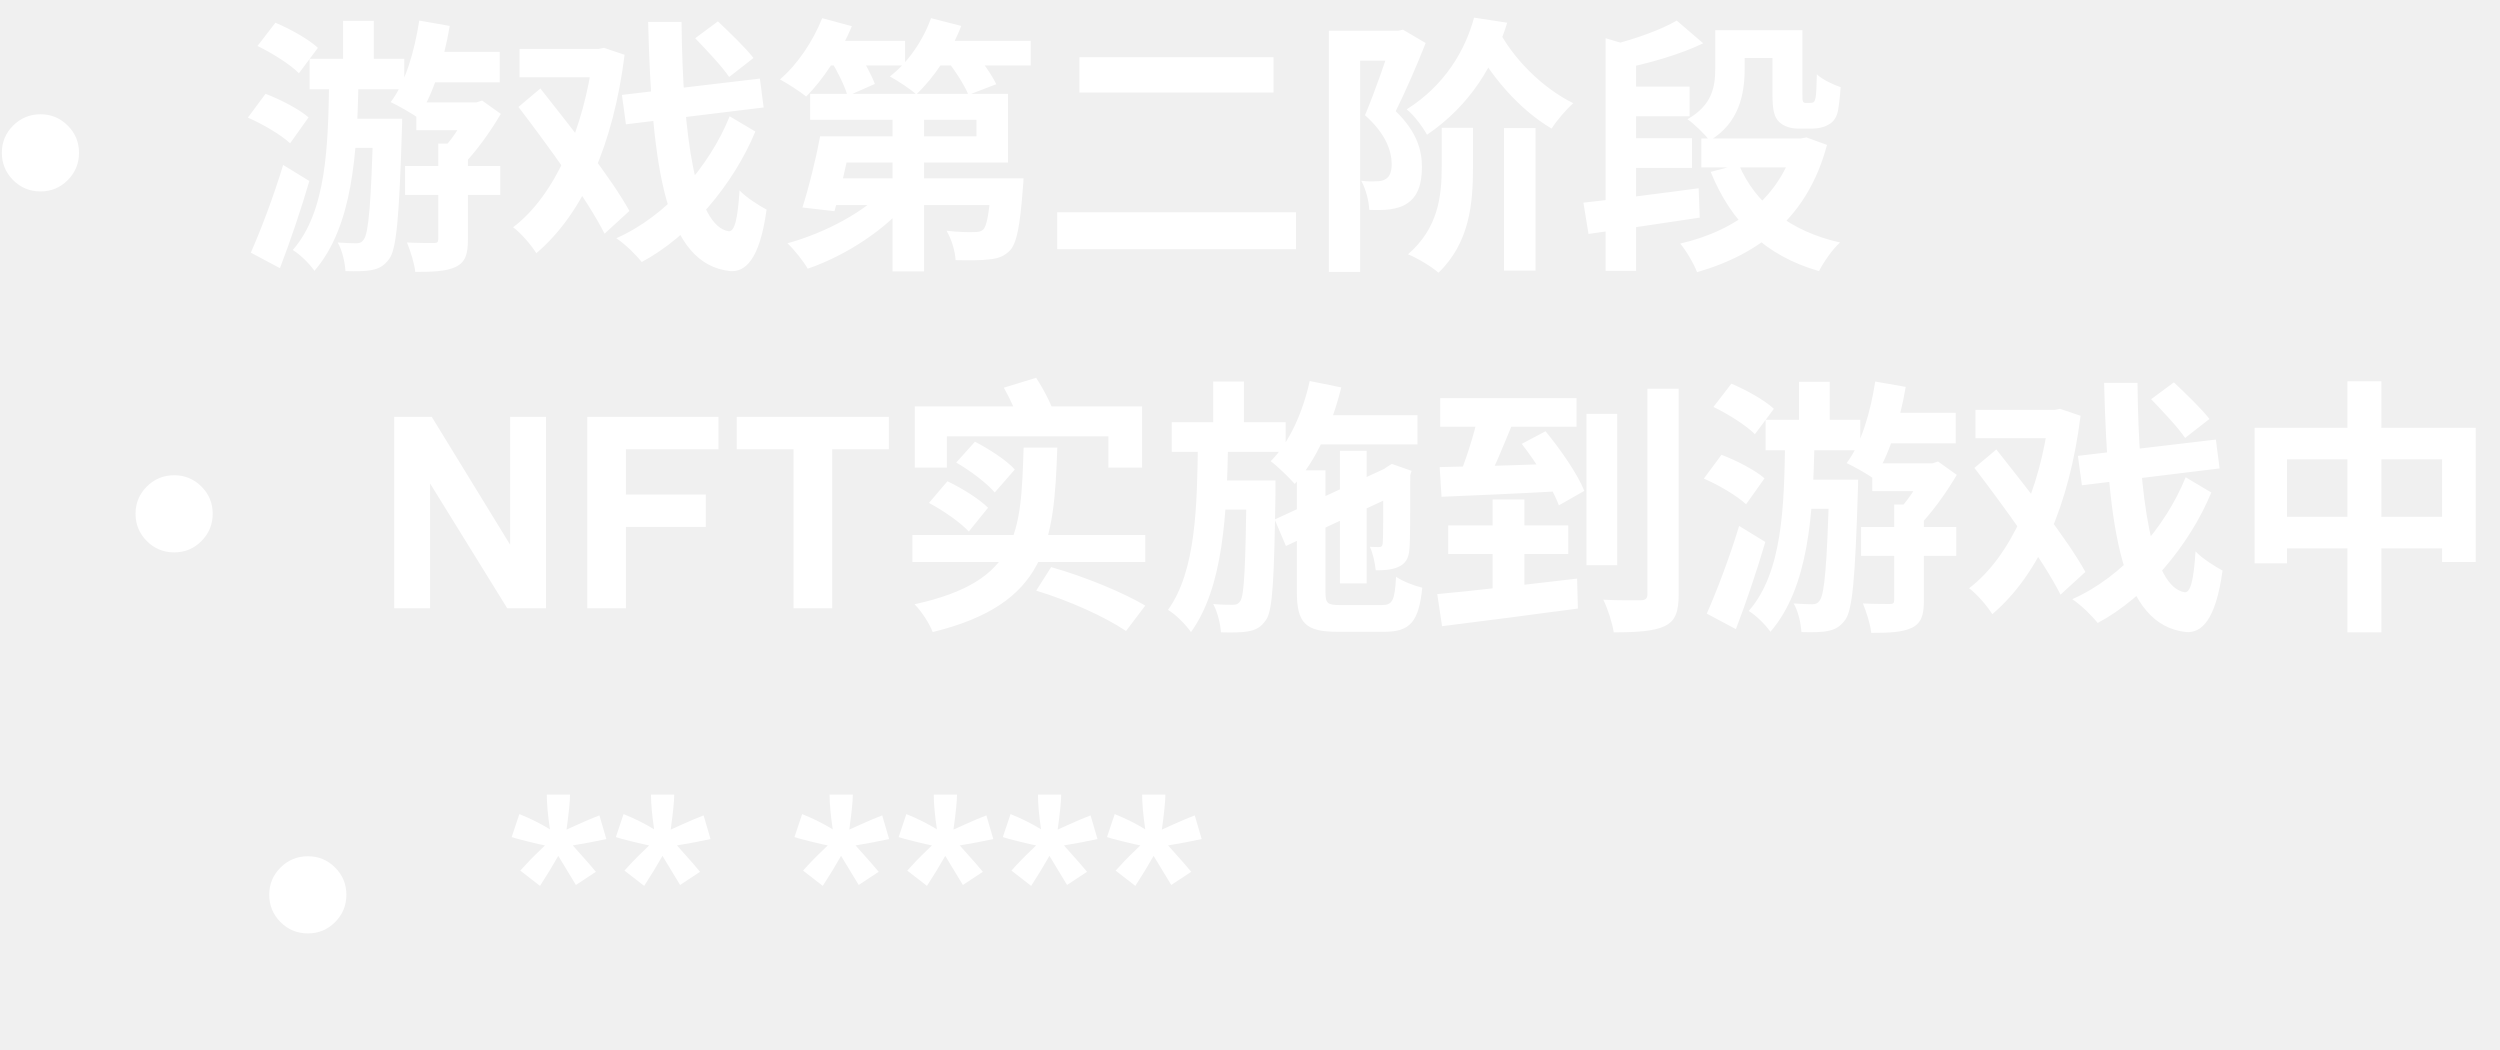
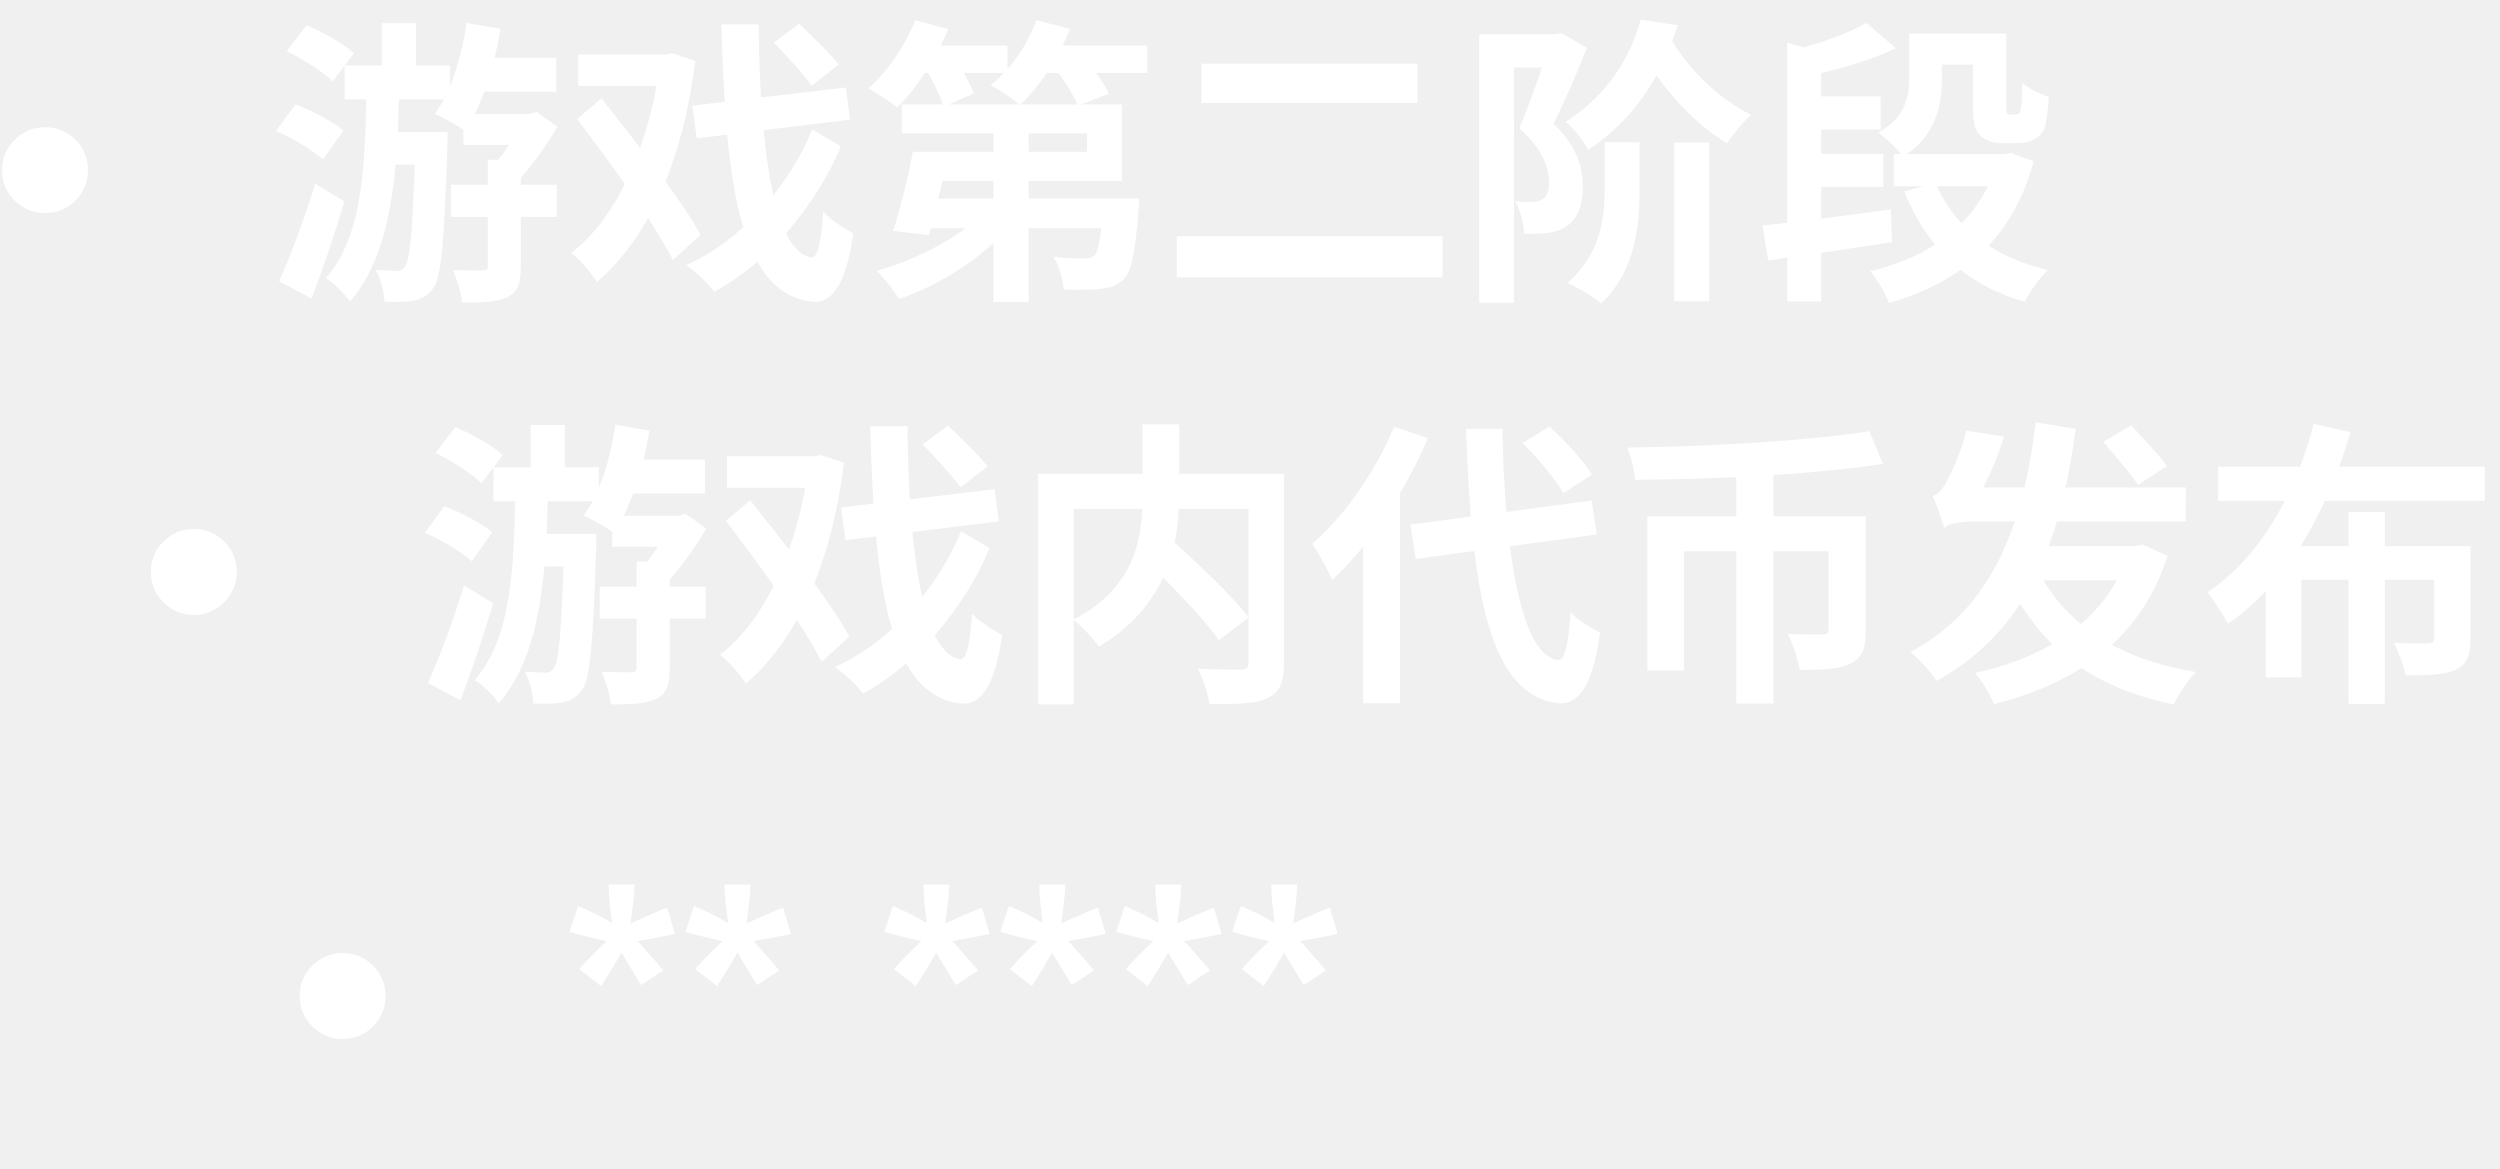
- <svg xmlns="http://www.w3.org/2000/svg" width="374" height="157" viewBox="0 0 374 157" fill="none">
+ <svg xmlns="http://www.w3.org/2000/svg" width="336" height="157" viewBox="0 0 336 157" fill="none">
  <path d="M11.82 22.857C11.82 24.459 11.254 25.826 10.121 26.959C9.001 28.079 7.647 28.639 6.059 28.639C4.457 28.639 3.09 28.072 1.957 26.939C0.837 25.807 0.277 24.446 0.277 22.857C0.277 21.269 0.837 19.915 1.957 18.795C3.09 17.662 4.457 17.096 6.059 17.096C7.647 17.096 9.001 17.656 10.121 18.775C11.254 19.895 11.82 21.256 11.82 22.857ZM38.52 6.878L41.2 3.398C43.4 4.318 46.2 5.878 47.56 7.158L44.72 10.958C43.48 9.678 40.68 7.918 38.52 6.878ZM37.08 17.598L39.72 14.038C41.96 14.878 44.8 16.358 46.16 17.558L43.4 21.438C42.08 20.198 39.32 18.558 37.08 17.598ZM37.52 37.798C38.96 34.558 40.92 29.438 42.36 24.678L46.28 27.078C45 31.438 43.4 36.158 41.88 40.118L37.52 37.798ZM62.88 7.758H74.76V12.318H62.88V7.758ZM62.28 15.318H72.16V19.478H62.28V15.318ZM60.6 24.838H74.84V29.158H60.6V24.838ZM62.72 3.078L67.28 3.878C66.4 9.158 64.68 14.358 62.52 17.638C61.64 16.958 59.56 15.798 58.44 15.278C60.64 12.398 62 7.718 62.72 3.078ZM65.56 21.478H70V35.838C70 37.998 69.64 39.198 68.2 39.918C66.76 40.598 64.8 40.678 62.12 40.678C62 39.398 61.4 37.558 60.88 36.278C62.52 36.358 64.32 36.358 64.88 36.358C65.4 36.358 65.56 36.238 65.56 35.758V21.478ZM70.28 15.318H71.28L72.12 15.038L74.92 17.038C73.32 19.798 71.04 22.918 69 24.958C68.4 24.078 67.12 22.758 66.4 22.118C67.88 20.558 69.52 17.878 70.28 16.118V15.318ZM46.32 8.798H60.48V13.358H46.32V8.798ZM50.8 17.758H57.6V22.118H50.8V17.758ZM51.32 3.118H55.92V11.998H51.32V3.118ZM55.84 17.758H60.16C60.16 17.758 60.16 19.078 60.12 19.638C59.72 32.438 59.32 37.238 58.24 38.718C57.44 39.798 56.68 40.198 55.6 40.398C54.68 40.598 53.24 40.598 51.68 40.558C51.6 39.238 51.2 37.438 50.52 36.278C51.72 36.358 52.72 36.398 53.28 36.398C53.8 36.398 54.12 36.278 54.44 35.798C55.12 34.838 55.52 30.678 55.84 18.598V17.758ZM49.24 12.158H53.64C53.4 22.958 52.8 33.838 47.04 40.518C46.32 39.478 44.96 38.118 43.8 37.398C48.88 31.598 49.08 21.718 49.24 12.158ZM77.72 7.318H89.8V11.558H77.72V7.318ZM88.72 7.318H89.56L90.36 7.158L93.44 8.198C91.76 21.558 87.28 31.878 80.24 37.878C79.48 36.678 77.92 34.838 76.76 33.998C83.04 29.278 87.4 19.078 88.72 8.358V7.318ZM77.56 15.998L80.84 13.238C85.36 18.958 91.48 26.678 94.16 31.558L90.44 34.958C87.92 29.958 82.08 21.918 77.56 15.998ZM93.04 14.198L113.68 11.758L114.24 16.078L93.64 18.598L93.04 14.198ZM104 5.718L107.4 3.198C109.12 4.838 111.56 7.158 112.72 8.678L109.08 11.518C108.04 9.958 105.68 7.478 104 5.718ZM96.96 3.278H101.96C102.12 20.558 104.12 33.798 109 34.598C109.92 34.678 110.36 32.718 110.64 28.478C111.56 29.518 113.76 30.878 114.68 31.358C113.64 38.958 111.44 40.718 109.24 40.558C99.6 39.518 97.52 25.478 96.96 3.278ZM109.16 17.398L113 19.678C109.72 27.598 103.2 35.358 96 39.198C95.08 38.038 93.56 36.558 92.2 35.638C99.72 32.318 106.12 24.918 109.16 17.398ZM125.32 20.398H146.08V17.918H121.2V14.038H150.8V24.318H125.32V20.398ZM122.68 20.398H127.48C126.72 24.198 125.68 28.678 124.84 31.598L120.04 31.038C120.96 28.198 122.04 23.918 122.68 20.398ZM124.36 26.678H149.56V30.678H123.16L124.36 26.678ZM148.32 26.678H153.12C153.12 26.678 153.08 27.798 153 28.398C152.6 33.718 152.12 36.318 151.12 37.438C150.24 38.358 149.28 38.678 148.04 38.798C146.92 38.958 145 38.958 142.96 38.918C142.88 37.518 142.32 35.718 141.6 34.518C143.28 34.718 144.96 34.758 145.68 34.718C146.32 34.718 146.68 34.678 147.08 34.358C147.64 33.798 148 31.878 148.32 27.238V26.678ZM133.52 14.958H138.24V40.598H133.52V14.958ZM132.56 28.118L136.28 29.718C132.68 34.238 126.64 38.198 120.84 40.198C120.16 39.038 118.8 37.318 117.8 36.398C123.44 34.838 129.52 31.638 132.56 28.118ZM122.8 6.118H135.4V9.798H122.8V6.118ZM138.68 6.118H154.2V9.798H138.68V6.118ZM123 2.718L127.44 3.918C125.8 7.878 123.12 11.958 120.6 14.438C119.72 13.718 117.8 12.478 116.68 11.878C119.28 9.678 121.64 6.158 123 2.718ZM139.28 2.718L143.8 3.878C142.28 7.838 139.68 11.678 137.08 14.118C136.2 13.318 134.24 12.038 133.12 11.438C135.8 9.398 138.08 6.078 139.28 2.718ZM124.28 9.038L128.12 7.398C129.16 8.958 130.36 11.158 130.88 12.558L126.8 14.358C126.4 12.918 125.32 10.718 124.28 9.038ZM141.64 8.998L145.6 7.598C146.88 9.078 148.36 11.158 149.04 12.598L144.88 14.198C144.32 12.798 142.92 10.598 141.64 8.998ZM161.48 8.558H190.52V13.838H161.48V8.558ZM158.16 31.758H193.88V37.278H158.16V31.758ZM225 19.158H229.72V40.478H225V19.158ZM215.68 19.118H220.36V25.038C220.36 30.398 219.88 36.278 215.2 40.798C214.16 39.878 212.08 38.638 210.64 38.038C215.16 34.118 215.68 29.358 215.68 24.958V19.118ZM224 4.158C226.24 8.678 230.72 13.158 235.36 15.438C234.32 16.358 232.84 18.078 232.12 19.238C227.24 16.358 222.72 11.158 219.96 5.598L224 4.158ZM220.52 2.638L225.48 3.398C223.52 9.718 220 15.718 213.48 20.158C212.88 19.038 211.48 17.158 210.44 16.358C216.16 12.758 219.2 7.518 220.52 2.638ZM198.8 4.598H209.72V9.078H203.48V40.678H198.8V4.598ZM208.28 4.598H209.2L209.88 4.438L213.28 6.438C211.96 9.798 210.28 13.638 208.8 16.638C212.08 19.798 212.72 22.638 212.72 24.998C212.72 27.638 212.04 29.398 210.56 30.398C209.84 30.918 208.96 31.158 207.96 31.318C207.08 31.438 205.92 31.438 204.84 31.398C204.8 30.198 204.36 28.318 203.64 27.038C204.52 27.158 205.28 27.158 205.88 27.118C206.4 27.118 206.92 27.038 207.28 26.798C207.92 26.438 208.2 25.638 208.2 24.478C208.16 22.558 207.32 19.998 204.2 17.238C205.68 13.758 207.44 8.598 208.28 5.998V4.598ZM254.52 20.718H269.2V25.038H254.52V20.718ZM242.56 12.958H252.76V17.398H242.56V12.958ZM242.56 20.678H253.12V25.118H242.56V20.678ZM258.68 4.518H267.72V8.678H258.68V4.518ZM268.52 20.718H269.4L270.24 20.558L273.32 21.678C270.48 32.318 263.44 37.958 253.88 40.718C253.4 39.438 252.24 37.478 251.36 36.438C259.88 34.478 266.36 29.478 268.52 21.438V20.718ZM260.12 24.598C262.6 30.438 267.76 34.598 275.28 36.278C274.16 37.238 272.8 39.238 272.12 40.558C264.04 38.238 258.96 33.198 255.92 25.718L260.12 24.598ZM240.2 5.718L244.76 7.078V40.518H240.2V5.718ZM236.88 30.318C241.32 29.838 247.92 28.998 254.12 28.158L254.28 32.558C248.48 33.438 242.24 34.358 237.64 34.998L236.88 30.318ZM256.6 4.518H261V10.358C261 14.078 260.16 18.438 255.76 21.038C255.12 20.158 253.36 18.438 252.44 17.838C256.2 15.718 256.6 12.878 256.6 10.238V4.518ZM250.84 3.078L254.8 6.478C251.24 8.198 246.6 9.478 242.6 10.318C242.36 9.278 241.64 7.638 241.08 6.718C244.64 5.838 248.52 4.438 250.84 3.078ZM265.16 4.518H269.64V14.038C269.64 14.718 269.64 15.078 269.76 15.238C269.84 15.358 269.96 15.398 270.16 15.398C270.32 15.398 270.6 15.398 270.8 15.398C271 15.398 271.2 15.358 271.32 15.278C271.44 15.198 271.56 14.918 271.64 14.438C271.72 13.878 271.76 12.678 271.8 11.118C272.6 11.878 274.16 12.638 275.36 13.038C275.24 14.638 275.08 16.398 274.8 17.158C274.52 17.918 274.04 18.438 273.32 18.758C272.76 19.078 271.84 19.238 271.16 19.238C270.44 19.238 269.56 19.238 268.96 19.238C267.96 19.238 266.84 18.918 266.16 18.238C265.48 17.558 265.16 16.678 265.16 14.078V4.518Z" fill="white" />
-   <path d="M31.82 76.857C31.82 78.459 31.254 79.826 30.121 80.959C29.001 82.079 27.647 82.639 26.059 82.639C24.457 82.639 23.09 82.072 21.957 80.939C20.837 79.807 20.277 78.446 20.277 76.857C20.277 75.269 20.837 73.915 21.957 72.795C23.09 71.662 24.457 71.096 26.059 71.096C27.647 71.096 29.001 71.656 30.121 72.775C31.254 73.895 31.82 75.256 31.82 76.857ZM58.969 90.998V62.365H64.594L76.312 81.486V62.365H81.684V90.998H75.883L64.34 72.326V90.998H58.969ZM87.856 90.998V62.365H107.484V67.209H93.637V73.986H105.59V78.83H93.637V90.998H87.856ZM118.715 90.998V67.209H110.219V62.365H132.973V67.209H124.496V90.998H118.715ZM155.013 88.358L157.253 84.838C162.453 86.318 168.093 88.678 171.333 90.598L168.453 94.398C165.373 92.318 160.133 89.918 155.013 88.358ZM150.173 57.998L155.013 56.518C156.093 58.198 157.293 60.438 157.733 61.998L152.653 63.598C152.253 62.158 151.173 59.758 150.173 57.998ZM136.853 60.798H170.853V69.958H165.813V65.278H141.653V69.958H136.853V60.798ZM153.133 66.958H158.173C157.693 81.198 156.653 90.358 139.533 94.558C139.053 93.278 137.853 91.438 136.813 90.398C152.533 86.958 152.733 79.638 153.133 66.958ZM136.493 80.038H171.333V84.078H136.493V80.038ZM143.053 69.198L145.853 66.078C147.933 67.158 150.573 68.838 151.813 70.238L148.813 73.678C147.693 72.318 145.133 70.398 143.053 69.198ZM138.973 75.238L141.733 71.998C143.853 72.998 146.493 74.638 147.813 75.958L144.933 79.518C143.733 78.198 141.093 76.358 138.973 75.238ZM195.533 62.118H212.053V66.478H195.533V62.118ZM200.453 67.438H204.453V87.278H200.453V67.438ZM195.933 56.998L200.653 57.958C199.253 63.638 196.813 68.998 193.693 72.398C192.933 71.518 191.133 69.758 190.093 68.998C192.893 66.198 194.893 61.718 195.933 56.998ZM190.693 77.718L208.173 69.638L209.813 73.558L192.373 81.678L190.693 77.718ZM194.012 70.358H198.293V88.598C198.293 90.278 198.573 90.518 200.573 90.518C201.453 90.518 205.613 90.518 206.733 90.518C208.333 90.518 208.653 89.838 208.853 86.278C209.813 86.958 211.573 87.638 212.773 87.918C212.253 92.998 210.973 94.518 207.093 94.518C205.973 94.518 201.133 94.518 200.093 94.518C195.293 94.518 194.012 93.198 194.012 88.558V70.358ZM206.933 70.478H206.613L207.453 69.878L208.213 69.398L211.173 70.438L210.973 71.078C210.973 76.798 210.973 80.838 210.853 82.078C210.773 83.558 210.213 84.398 209.133 84.838C208.173 85.278 206.853 85.318 205.813 85.318C205.693 84.238 205.373 82.678 204.933 81.798C205.413 81.838 205.973 81.838 206.293 81.838C206.613 81.838 206.813 81.758 206.853 81.278C206.933 80.758 206.933 77.038 206.933 70.478ZM175.293 63.158H192.333V67.598H175.293V63.158ZM181.533 71.878H188.013V76.238H181.533V71.878ZM181.493 57.078H186.093V64.598H181.493V57.078ZM179.213 65.838H183.733C183.533 77.038 183.013 87.838 178.173 94.558C177.373 93.438 175.933 91.958 174.733 91.238C178.933 85.398 179.092 75.758 179.213 65.838ZM186.493 71.878H190.813C190.813 71.878 190.813 73.198 190.813 73.718C190.613 86.558 190.413 91.278 189.413 92.718C188.653 93.838 187.893 94.238 186.773 94.438C185.813 94.638 184.293 94.638 182.653 94.598C182.573 93.318 182.133 91.518 181.493 90.358C182.733 90.478 183.812 90.478 184.413 90.478C184.893 90.478 185.253 90.398 185.572 89.878C186.133 88.998 186.333 84.838 186.493 72.758V71.878ZM215.453 59.558H235.852V63.838H215.453V59.558ZM216.653 78.598H234.613V82.878H216.653V78.598ZM223.293 74.718H228.053V89.798L223.293 90.518V74.718ZM215.013 88.878C220.333 88.398 228.453 87.438 235.933 86.558L236.053 91.038C228.893 91.998 221.213 92.998 215.733 93.678L215.013 88.878ZM215.373 69.878C219.973 69.798 226.933 69.598 233.613 69.358L233.493 73.478C227.133 73.838 220.453 74.118 215.653 74.318L215.373 69.878ZM227.653 66.398L231.213 64.518C233.453 67.238 236.013 70.918 237.013 73.438L233.213 75.598C232.293 73.118 229.853 69.238 227.653 66.398ZM221.133 62.158L226.333 63.238C224.933 66.638 223.373 70.478 222.053 72.958L218.013 71.878C219.173 69.238 220.493 65.118 221.133 62.158ZM237.332 61.918H241.933V84.558H237.332V61.918ZM246.453 58.158H251.133V88.878C251.133 91.598 250.613 92.918 249.013 93.678C247.413 94.438 244.813 94.598 241.413 94.598C241.213 93.238 240.533 91.078 239.853 89.718C242.253 89.838 244.693 89.798 245.493 89.798C246.213 89.758 246.453 89.558 246.453 88.838V58.158ZM256.333 60.878L259.013 57.398C261.213 58.318 264.013 59.878 265.373 61.158L262.533 64.958C261.293 63.678 258.493 61.918 256.333 60.878ZM254.893 71.598L257.533 68.038C259.773 68.878 262.613 70.358 263.973 71.558L261.213 75.438C259.893 74.198 257.133 72.558 254.893 71.598ZM255.333 91.798C256.773 88.558 258.733 83.438 260.173 78.678L264.092 81.078C262.813 85.438 261.213 90.158 259.692 94.118L255.333 91.798ZM280.693 61.758H292.573V66.318H280.693V61.758ZM280.093 69.318H289.973V73.478H280.093V69.318ZM278.413 78.838H292.653V83.158H278.413V78.838ZM280.533 57.078L285.093 57.878C284.213 63.158 282.493 68.358 280.333 71.638C279.453 70.958 277.373 69.798 276.253 69.278C278.453 66.398 279.813 61.718 280.533 57.078ZM283.373 75.478H287.813V89.838C287.813 91.998 287.453 93.198 286.013 93.918C284.573 94.598 282.613 94.678 279.933 94.678C279.813 93.398 279.213 91.558 278.693 90.278C280.333 90.358 282.133 90.358 282.693 90.358C283.213 90.358 283.373 90.238 283.373 89.758V75.478ZM288.093 69.318H289.093L289.933 69.038L292.733 71.038C291.133 73.798 288.853 76.918 286.813 78.958C286.213 78.078 284.933 76.758 284.213 76.118C285.693 74.558 287.333 71.878 288.093 70.118V69.318ZM264.133 62.798H278.293V67.358H264.133V62.798ZM268.613 71.758H275.413V76.118H268.613V71.758ZM269.133 57.118H273.733V65.998H269.133V57.118ZM273.653 71.758H277.973C277.973 71.758 277.973 73.078 277.933 73.638C277.533 86.438 277.133 91.238 276.053 92.718C275.253 93.798 274.493 94.198 273.413 94.398C272.493 94.598 271.053 94.598 269.493 94.558C269.413 93.238 269.013 91.438 268.333 90.278C269.533 90.358 270.533 90.398 271.093 90.398C271.613 90.398 271.933 90.278 272.253 89.798C272.933 88.838 273.333 84.678 273.653 72.598V71.758ZM267.053 66.158H271.453C271.213 76.958 270.613 87.838 264.853 94.518C264.133 93.478 262.773 92.118 261.613 91.398C266.693 85.598 266.893 75.718 267.053 66.158ZM295.533 61.318H307.613V65.558H295.533V61.318ZM306.533 61.318H307.373L308.173 61.158L311.253 62.198C309.573 75.558 305.093 85.878 298.053 91.878C297.293 90.678 295.733 88.838 294.573 87.998C300.853 83.278 305.213 73.078 306.533 62.358V61.318ZM295.373 69.998L298.653 67.238C303.173 72.958 309.293 80.678 311.973 85.558L308.253 88.958C305.733 83.958 299.893 75.918 295.373 69.998ZM310.853 68.198L331.493 65.758L332.053 70.078L311.453 72.598L310.853 68.198ZM321.813 59.718L325.213 57.198C326.933 58.838 329.373 61.158 330.533 62.678L326.893 65.518C325.853 63.958 323.493 61.478 321.813 59.718ZM314.773 57.278H319.773C319.933 74.558 321.933 87.798 326.813 88.598C327.733 88.678 328.173 86.718 328.453 82.478C329.373 83.518 331.573 84.878 332.493 85.358C331.453 92.958 329.253 94.718 327.053 94.558C317.413 93.518 315.333 79.478 314.773 57.278ZM326.973 71.398L330.813 73.678C327.533 81.598 321.013 89.358 313.812 93.198C312.893 92.038 311.373 90.558 310.013 89.638C317.533 86.318 323.933 78.918 326.973 71.398ZM337.293 63.998H370.373V84.078H365.333V68.718H342.133V84.278H337.293V63.998ZM339.813 77.318H368.133V82.038H339.813V77.318ZM351.173 57.038H356.253V94.598H351.173V57.038Z" fill="white" />
+   <path d="M31.82 76.857C31.82 78.459 31.254 79.826 30.121 80.959C29.001 82.079 27.647 82.639 26.059 82.639C24.457 82.639 23.09 82.072 21.957 80.939C20.837 79.807 20.277 78.446 20.277 76.857C20.277 75.269 20.837 73.915 21.957 72.795C23.09 71.662 24.457 71.096 26.059 71.096C27.647 71.096 29.001 71.656 30.121 72.775C31.254 73.895 31.82 75.256 31.82 76.857ZM58.52 60.878L61.2 57.398C63.4 58.318 66.2 59.878 67.56 61.158L64.72 64.958C63.48 63.678 60.68 61.918 58.52 60.878ZM57.08 71.598L59.72 68.038C61.96 68.878 64.8 70.358 66.16 71.558L63.4 75.438C62.08 74.198 59.32 72.558 57.08 71.598ZM57.52 91.798C58.96 88.558 60.92 83.438 62.36 78.678L66.28 81.078C65 85.438 63.4 90.158 61.88 94.118L57.52 91.798ZM82.88 61.758H94.76V66.318H82.88V61.758ZM82.28 69.318H92.16V73.478H82.28V69.318ZM80.6 78.838H94.84V83.158H80.6V78.838ZM82.72 57.078L87.28 57.878C86.4 63.158 84.68 68.358 82.52 71.638C81.64 70.958 79.56 69.798 78.44 69.278C80.64 66.398 82 61.718 82.72 57.078ZM85.56 75.478H90V89.838C90 91.998 89.64 93.198 88.2 93.918C86.76 94.598 84.8 94.678 82.12 94.678C82 93.398 81.4 91.558 80.88 90.278C82.52 90.358 84.32 90.358 84.88 90.358C85.4 90.358 85.56 90.238 85.56 89.758V75.478ZM90.28 69.318H91.28L92.12 69.038L94.92 71.038C93.32 73.798 91.04 76.918 89 78.958C88.4 78.078 87.12 76.758 86.4 76.118C87.88 74.558 89.52 71.878 90.28 70.118V69.318ZM66.32 62.798H80.48V67.358H66.32V62.798ZM70.8 71.758H77.6V76.118H70.8V71.758ZM71.32 57.118H75.92V65.998H71.32V57.118ZM75.84 71.758H80.16C80.16 71.758 80.16 73.078 80.12 73.638C79.72 86.438 79.32 91.238 78.24 92.718C77.44 93.798 76.68 94.198 75.6 94.398C74.68 94.598 73.24 94.598 71.68 94.558C71.6 93.238 71.2 91.438 70.52 90.278C71.72 90.358 72.72 90.398 73.28 90.398C73.8 90.398 74.12 90.278 74.44 89.798C75.12 88.838 75.52 84.678 75.84 72.598V71.758ZM69.24 66.158H73.64C73.4 76.958 72.8 87.838 67.04 94.518C66.32 93.478 64.96 92.118 63.8 91.398C68.88 85.598 69.08 75.718 69.24 66.158ZM97.72 61.318H109.8V65.558H97.72V61.318ZM108.72 61.318H109.56L110.36 61.158L113.44 62.198C111.76 75.558 107.28 85.878 100.24 91.878C99.48 90.678 97.92 88.838 96.76 87.998C103.04 83.278 107.4 73.078 108.72 62.358V61.318ZM97.56 69.998L100.84 67.238C105.36 72.958 111.48 80.678 114.16 85.558L110.44 88.958C107.92 83.958 102.08 75.918 97.56 69.998ZM113.04 68.198L133.68 65.758L134.24 70.078L113.64 72.598L113.04 68.198ZM124 59.718L127.4 57.198C129.12 58.838 131.56 61.158 132.72 62.678L129.08 65.518C128.04 63.958 125.68 61.478 124 59.718ZM116.96 57.278H121.96C122.12 74.558 124.12 87.798 129 88.598C129.92 88.678 130.36 86.718 130.64 82.478C131.56 83.518 133.76 84.878 134.68 85.358C133.64 92.958 131.44 94.718 129.24 94.558C119.6 93.518 117.52 79.478 116.96 57.278ZM129.16 71.398L133 73.678C129.72 81.598 123.2 89.358 116 93.198C115.08 92.038 113.56 90.558 112.2 89.638C119.72 86.318 126.12 78.918 129.16 71.398ZM153.44 74.838L157.08 72.198C160.64 75.398 165.48 79.958 167.84 82.958L163.84 86.038C161.72 83.038 157.04 78.238 153.44 74.838ZM153.56 57.038H158.48V66.638C158.48 73.278 156.8 81.478 147.68 86.918C147 85.878 145.36 84.118 144.24 83.278C152.88 78.838 153.56 71.838 153.56 66.598V57.038ZM139.52 63.678H169.92V68.398H144.32V94.678H139.52V63.678ZM167.8 63.678H172.56V89.118C172.56 91.718 172 93.038 170.36 93.838C168.68 94.598 166.12 94.638 162.56 94.638C162.4 93.318 161.64 91.118 161 89.878C163.36 89.998 166.04 89.998 166.8 89.998C167.56 89.958 167.8 89.718 167.8 89.038V63.678ZM189.56 70.518L213.92 67.278L214.6 71.838L190.28 75.118L189.56 70.518ZM204.64 59.558L208.24 57.318C210.32 59.238 212.84 61.918 213.96 63.798L210.12 66.278C209.12 64.438 206.68 61.598 204.64 59.558ZM187.36 57.358L191.92 58.878C188.92 65.958 184.04 73.358 179.04 77.958C178.56 76.798 177.2 74.238 176.36 73.078C180.68 69.358 184.88 63.398 187.36 57.358ZM183.2 68.838L188.12 63.958L188.16 64.038V94.518H183.2V68.838ZM197.04 57.638H201.92C202.2 74.758 204.52 88.038 209.36 88.718C210.28 88.798 210.8 86.718 211.08 82.318C212 83.318 214.16 84.598 215.04 85.038C214 92.798 211.84 94.638 209.6 94.518C200.12 93.638 197.76 79.438 197.04 57.638ZM233.36 62.758H238.36V94.558H233.36V62.758ZM221.4 69.398H248.32V74.078H226.32V90.118H221.4V69.398ZM245.76 69.398H250.76V84.718C250.76 87.038 250.32 88.438 248.68 89.198C247.04 89.958 244.88 90.038 241.88 90.038C241.68 88.638 240.96 86.518 240.28 85.198C242.16 85.278 244.32 85.278 244.92 85.278C245.56 85.238 245.76 85.078 245.76 84.558V69.398ZM251.24 57.958L253.08 62.358C243.8 63.758 230.72 64.438 219.76 64.478C219.68 63.118 219.16 61.278 218.72 60.158C229.92 59.998 242.76 59.278 251.24 57.958ZM273.12 74.998C276.56 83.158 283.8 88.438 295.12 90.318C294.12 91.318 292.8 93.358 292.12 94.678C280.28 92.238 273.24 86.158 269 76.198L273.12 74.998ZM286.12 73.398H287.08L288 73.198L291.32 74.718C287.64 86.158 278.92 91.838 268 94.638C267.48 93.358 266.36 91.478 265.44 90.438C275.24 88.358 283.36 83.078 286.12 74.198V73.398ZM271.64 73.398H286.84V77.998H270.24L271.64 73.398ZM273.6 56.758L278.96 57.638C276.88 73.518 272.24 84.838 260.28 91.518C259.64 90.478 257.92 88.518 256.76 87.638C267.56 81.838 271.88 71.038 273.6 56.758ZM282.68 59.398L286.44 57.158C287.96 58.838 290.2 61.198 291.24 62.638L287.36 65.158C286.36 63.678 284.24 61.198 282.68 59.398ZM261.32 70.998C261.04 69.998 260.28 67.838 259.76 66.678C260.36 66.478 260.96 65.918 261.48 64.998C261.96 64.158 263.52 61.038 264.28 57.878L269.32 58.678C268.32 62.198 266.4 66.038 264.96 68.358V68.438C264.96 68.438 261.32 69.998 261.32 70.998ZM261.32 70.998V67.478L264.16 65.518H293.8L293.76 70.078H265.52C263.4 70.078 261.68 70.398 261.32 70.998ZM298.12 62.718H333.96V67.318H298.12V62.718ZM315.64 68.798H320.52V94.598H315.64V68.798ZM304.52 73.398H329.24V77.918H309.32V91.038H304.52V73.398ZM327.16 73.398H332.04V85.878C332.04 88.078 331.56 89.318 330 90.038C328.44 90.718 326.28 90.758 323.28 90.758C323.08 89.438 322.36 87.598 321.76 86.398C323.6 86.478 325.76 86.478 326.32 86.478C326.96 86.438 327.16 86.278 327.16 85.798V73.398ZM310.96 56.958L315.92 58.078C313 67.918 308 77.878 299.44 83.838C298.8 82.638 297.56 80.678 296.68 79.598C304.2 74.638 308.84 65.358 310.96 56.958Z" fill="white" />
  <path d="M51.82 133.857C51.82 135.459 51.254 136.826 50.121 137.959C49.001 139.079 47.647 139.639 46.059 139.639C44.457 139.639 43.09 139.072 41.957 137.939C40.837 136.807 40.277 135.446 40.277 133.857C40.277 132.269 40.837 130.915 41.957 129.795C43.09 128.662 44.457 128.096 46.059 128.096C47.647 128.096 49.001 128.656 50.121 129.775C51.254 130.895 51.82 132.256 51.82 133.857ZM80.785 132.529L77.836 130.244C78.773 129.189 79.75 128.18 80.766 127.217C81.169 126.826 81.423 126.579 81.527 126.475C81.202 126.423 80.271 126.208 78.734 125.83C77.628 125.557 76.898 125.355 76.547 125.225L77.699 121.787C79.405 122.477 80.928 123.239 82.269 124.072C81.957 121.95 81.801 120.218 81.801 118.877H85.277C85.277 119.827 85.102 121.572 84.75 124.111C85.01 124.007 85.57 123.753 86.43 123.35C87.602 122.816 88.682 122.36 89.672 121.982L90.707 125.518C89.262 125.843 87.588 126.162 85.688 126.475L88.031 129.111C88.5 129.645 88.871 130.081 89.144 130.42L86.156 132.393L83.519 128.037C82.725 129.443 81.814 130.941 80.785 132.529ZM96.371 132.529L93.422 130.244C94.359 129.189 95.336 128.18 96.352 127.217C96.755 126.826 97.009 126.579 97.113 126.475C96.788 126.423 95.857 126.208 94.32 125.83C93.213 125.557 92.484 125.355 92.133 125.225L93.285 121.787C94.991 122.477 96.514 123.239 97.856 124.072C97.543 121.95 97.387 120.218 97.387 118.877H100.863C100.863 119.827 100.688 121.572 100.336 124.111C100.596 124.007 101.156 123.753 102.016 123.35C103.188 122.816 104.268 122.36 105.258 121.982L106.293 125.518C104.848 125.843 103.174 126.162 101.273 126.475L103.617 129.111C104.086 129.645 104.457 130.081 104.73 130.42L101.742 132.393L99.106 128.037C98.311 129.443 97.4 130.941 96.371 132.529ZM123.09 132.529L120.141 130.244C121.078 129.189 122.055 128.18 123.07 127.217C123.474 126.826 123.728 126.579 123.832 126.475C123.507 126.423 122.576 126.208 121.039 125.83C119.932 125.557 119.203 125.355 118.852 125.225L120.004 121.787C121.71 122.477 123.233 123.239 124.574 124.072C124.262 121.95 124.105 120.218 124.105 118.877H127.582C127.582 119.827 127.406 121.572 127.055 124.111C127.315 124.007 127.875 123.753 128.734 123.35C129.906 122.816 130.987 122.36 131.977 121.982L133.012 125.518C131.566 125.843 129.893 126.162 127.992 126.475L130.336 129.111C130.805 129.645 131.176 130.081 131.449 130.42L128.461 132.393L125.824 128.037C125.03 129.443 124.118 130.941 123.09 132.529ZM138.676 132.529L135.727 130.244C136.664 129.189 137.641 128.18 138.656 127.217C139.06 126.826 139.314 126.579 139.418 126.475C139.092 126.423 138.161 126.208 136.625 125.83C135.518 125.557 134.789 125.355 134.438 125.225L135.59 121.787C137.296 122.477 138.819 123.239 140.16 124.072C139.848 121.95 139.691 120.218 139.691 118.877H143.168C143.168 119.827 142.992 121.572 142.641 124.111C142.901 124.007 143.461 123.753 144.32 123.35C145.492 122.816 146.573 122.36 147.562 121.982L148.598 125.518C147.152 125.843 145.479 126.162 143.578 126.475L145.922 129.111C146.391 129.645 146.762 130.081 147.035 130.42L144.047 132.393L141.41 128.037C140.616 129.443 139.704 130.941 138.676 132.529ZM154.262 132.529L151.312 130.244C152.25 129.189 153.227 128.18 154.242 127.217C154.646 126.826 154.9 126.579 155.004 126.475C154.678 126.423 153.747 126.208 152.211 125.83C151.104 125.557 150.375 125.355 150.023 125.225L151.176 121.787C152.882 122.477 154.405 123.239 155.746 124.072C155.434 121.95 155.277 120.218 155.277 118.877H158.754C158.754 119.827 158.578 121.572 158.227 124.111C158.487 124.007 159.047 123.753 159.906 123.35C161.078 122.816 162.159 122.36 163.148 121.982L164.184 125.518C162.738 125.843 161.065 126.162 159.164 126.475L161.508 129.111C161.977 129.645 162.348 130.081 162.621 130.42L159.633 132.393L156.996 128.037C156.202 129.443 155.29 130.941 154.262 132.529ZM169.848 132.529L166.898 130.244C167.836 129.189 168.812 128.18 169.828 127.217C170.232 126.826 170.486 126.579 170.59 126.475C170.264 126.423 169.333 126.208 167.797 125.83C166.69 125.557 165.961 125.355 165.609 125.225L166.762 121.787C168.467 122.477 169.991 123.239 171.332 124.072C171.02 121.95 170.863 120.218 170.863 118.877H174.34C174.34 119.827 174.164 121.572 173.812 124.111C174.073 124.007 174.633 123.753 175.492 123.35C176.664 122.816 177.745 122.36 178.734 121.982L179.77 125.518C178.324 125.843 176.651 126.162 174.75 126.475L177.094 129.111C177.562 129.645 177.934 130.081 178.207 130.42L175.219 132.393L172.582 128.037C171.788 129.443 170.876 130.941 169.848 132.529Z" fill="white" />
</svg>
